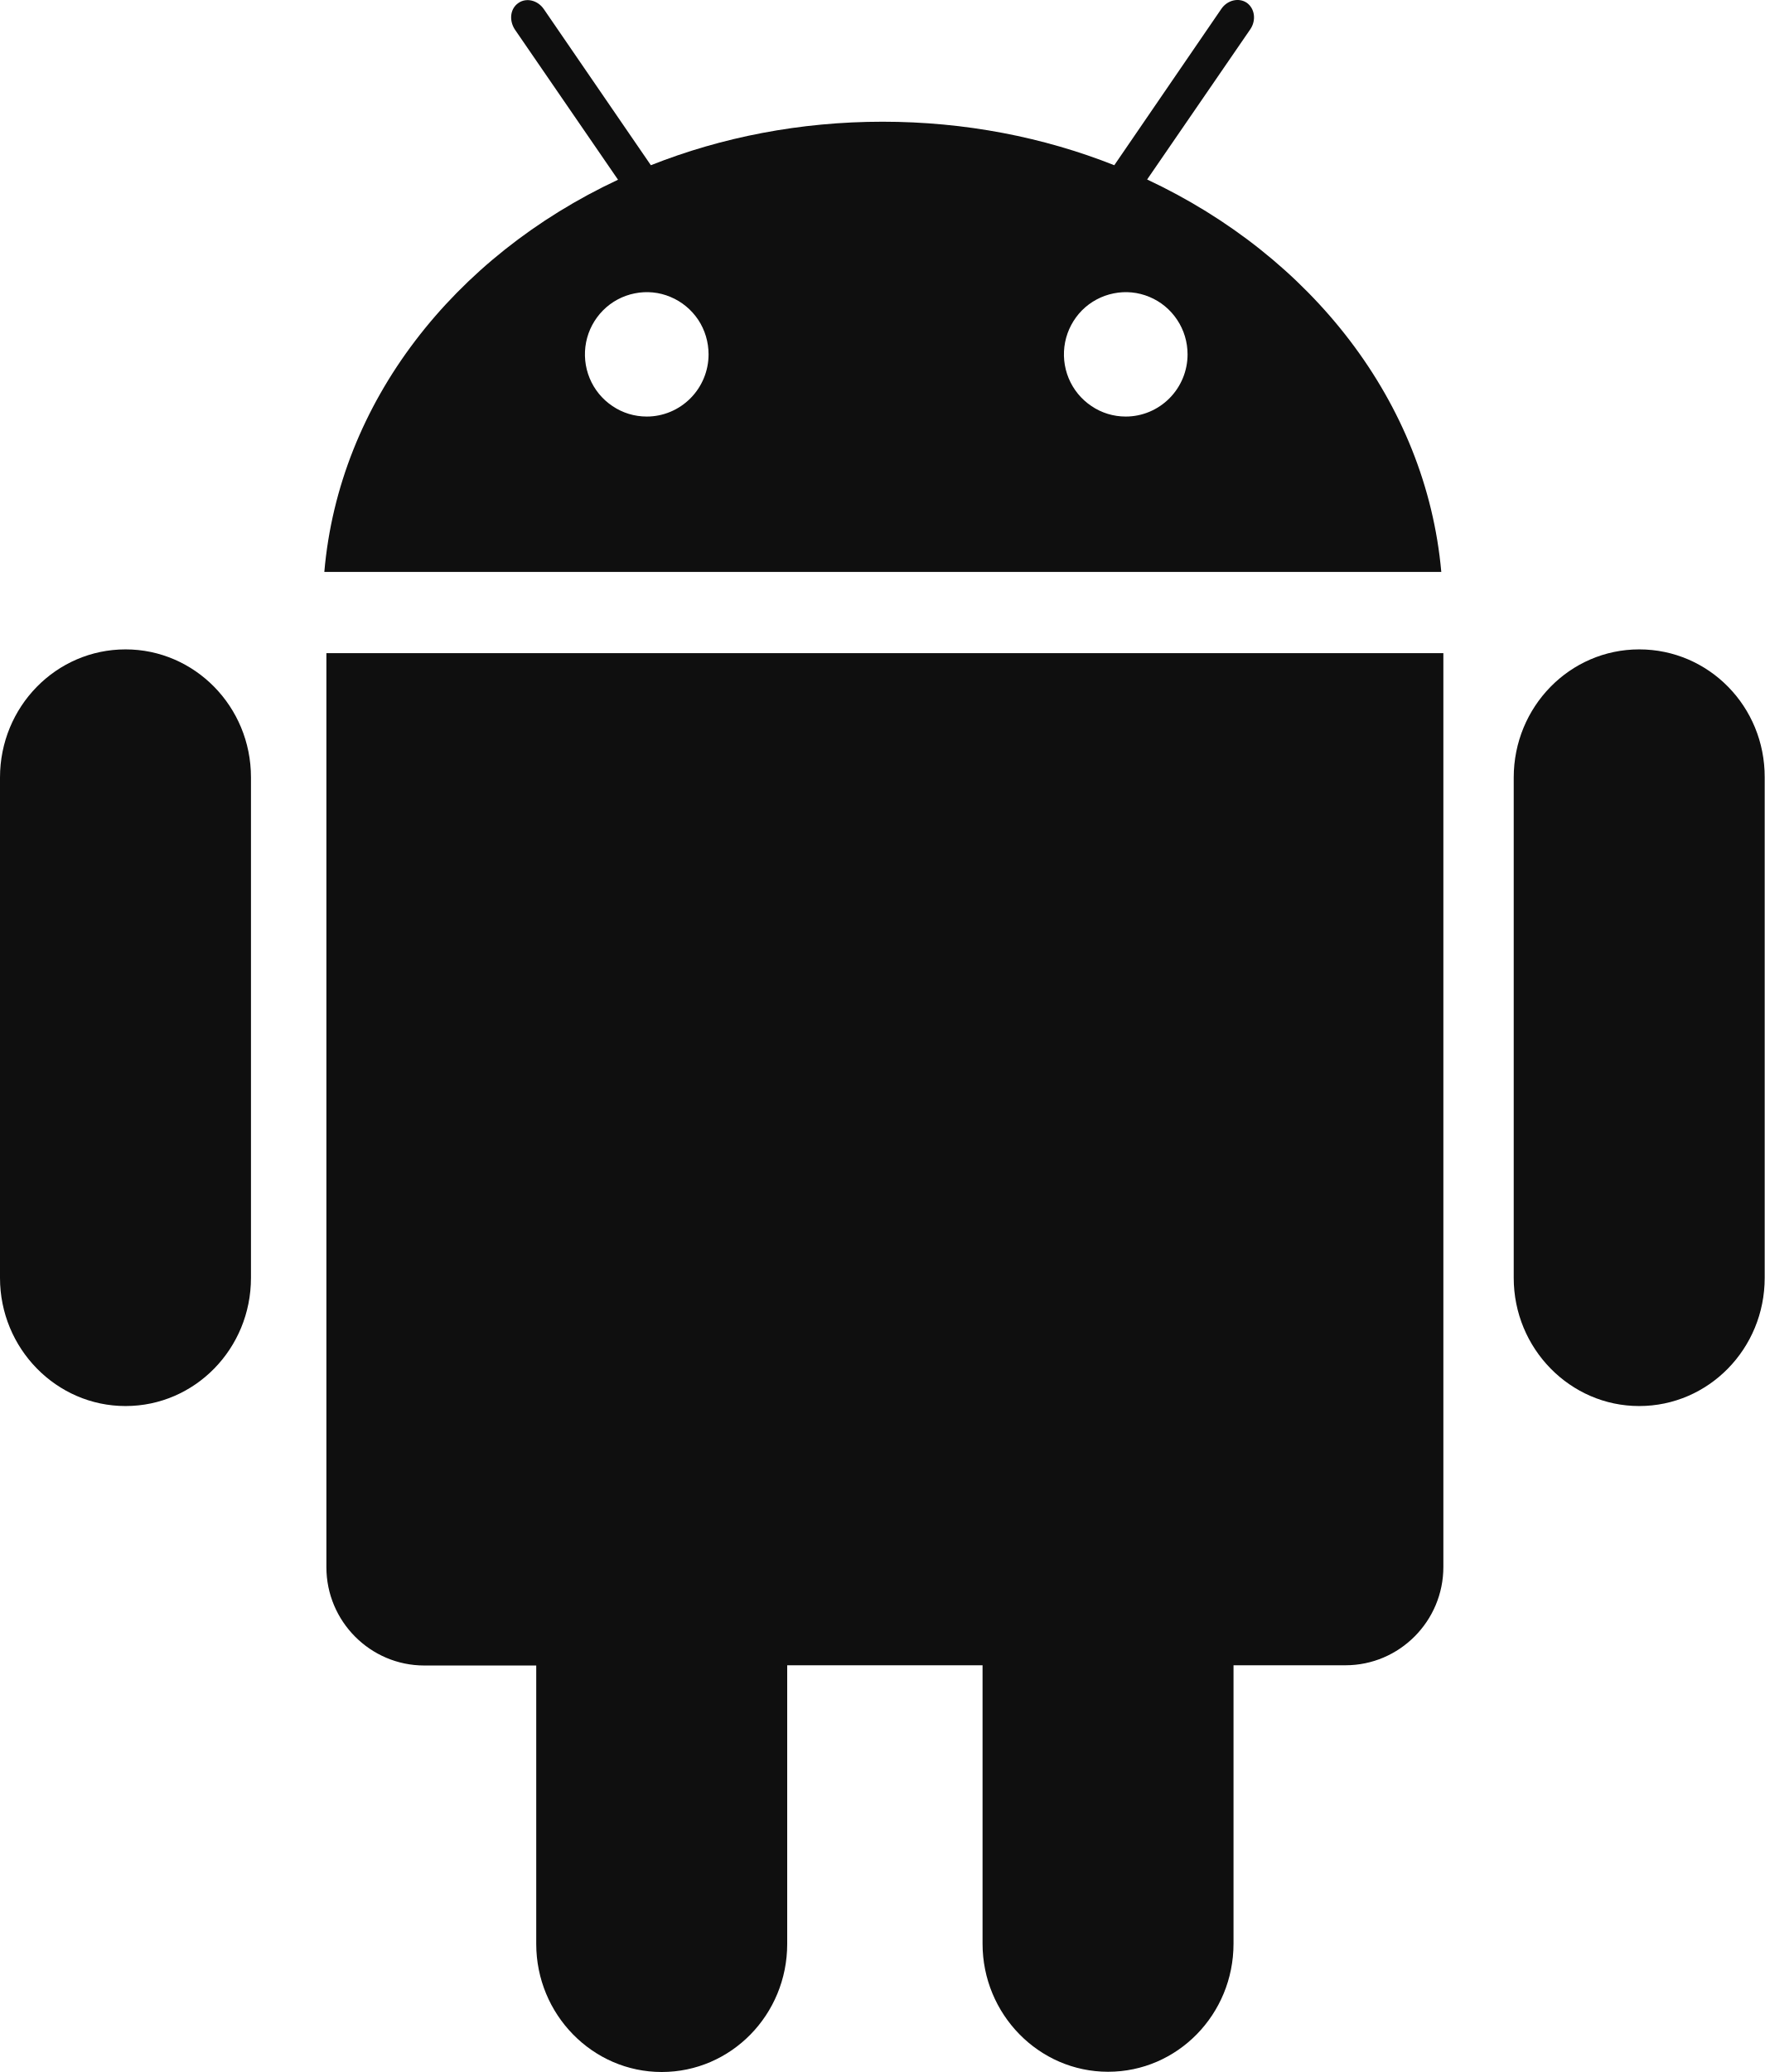
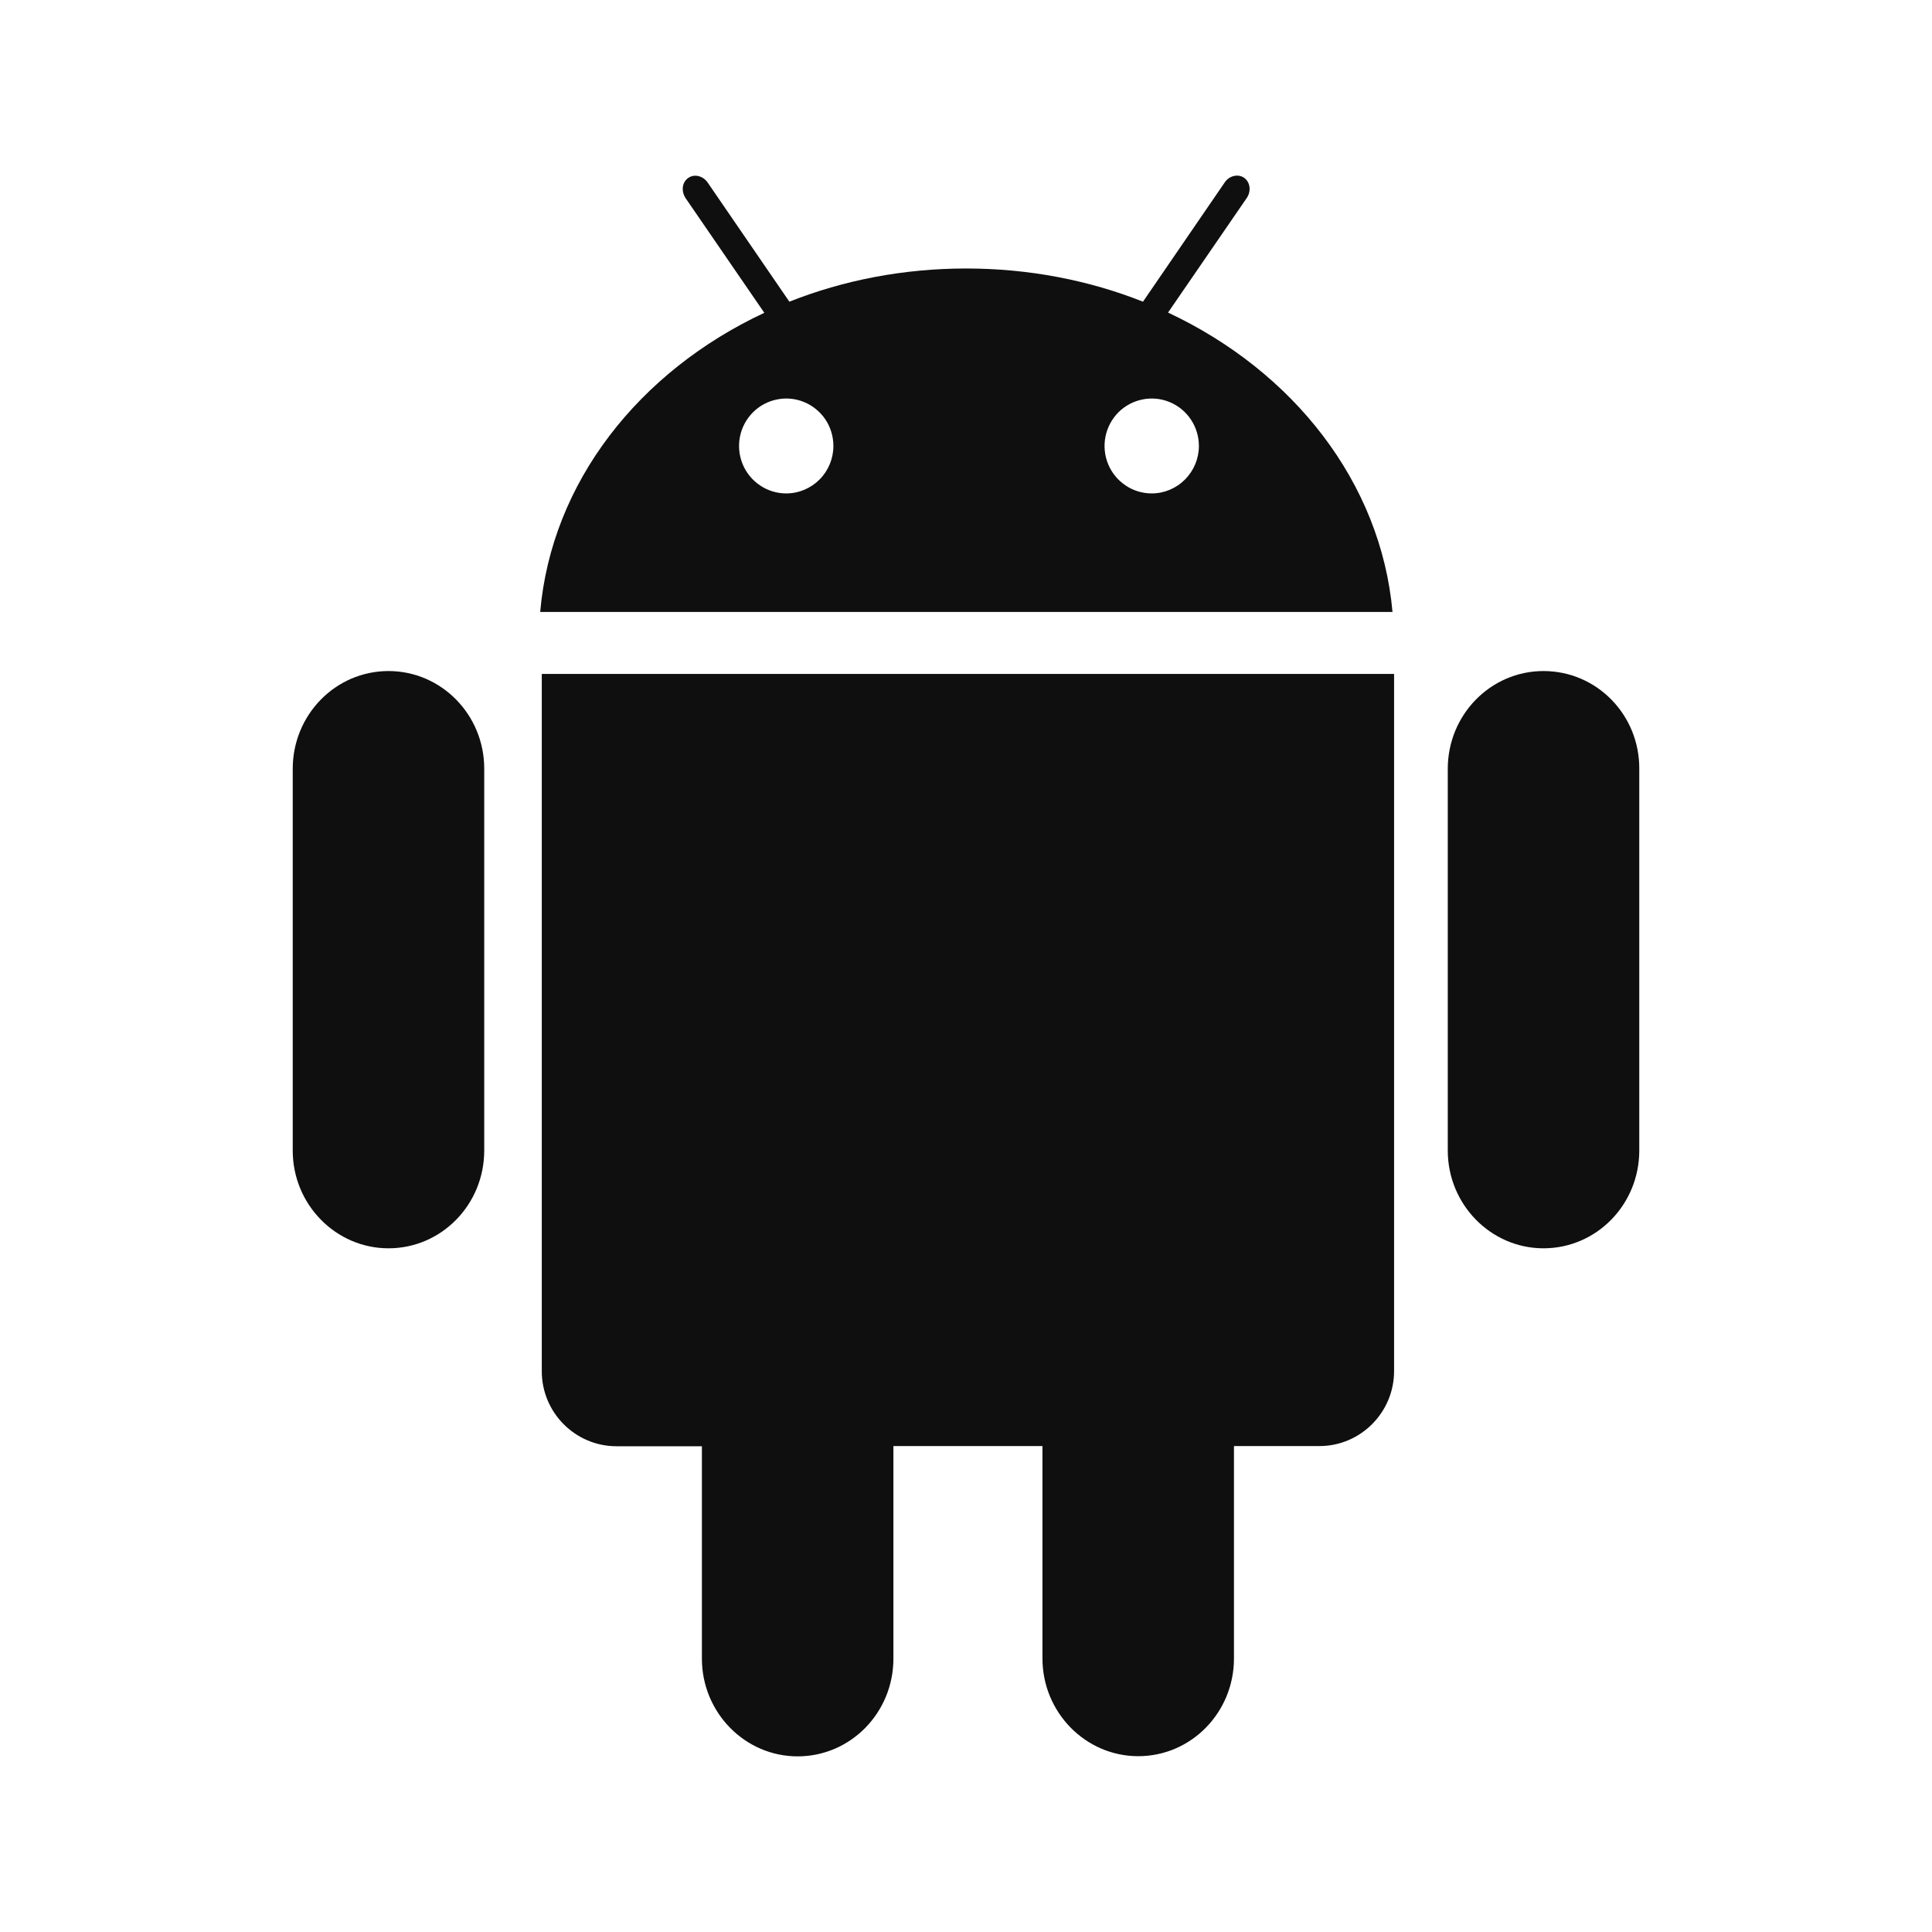
- <svg xmlns="http://www.w3.org/2000/svg" width="23" height="27" viewBox="0 0 23 27" fill="none">
-   <path d="M4.254 20.422C4.254 21.127 4.826 21.703 5.53 21.703H6.989V25.331C6.989 26.25 7.723 27 8.624 27C9.529 27 10.26 26.253 10.26 25.331V21.7H12.806V25.328C12.806 26.247 13.54 26.997 14.442 26.997C15.346 26.997 16.077 26.25 16.077 25.328V21.7H17.536C18.24 21.7 18.812 21.124 18.812 20.419V8.511H4.254V20.422ZM14.951 2.339L16.296 0.381C16.374 0.266 16.356 0.113 16.251 0.037C16.146 -0.035 15.996 0.001 15.918 0.116L14.523 2.153C13.603 1.788 12.578 1.586 11.503 1.586C10.428 1.586 9.403 1.788 8.483 2.153L7.088 0.119C7.01 0.004 6.86 -0.035 6.755 0.04C6.65 0.113 6.632 0.263 6.71 0.384L8.055 2.342C5.916 3.343 4.418 5.238 4.227 7.453H18.785C18.587 5.235 17.087 3.34 14.951 2.339ZM8.43 5.428C8.27 5.428 8.114 5.381 7.982 5.291C7.849 5.202 7.746 5.076 7.685 4.928C7.624 4.78 7.608 4.617 7.639 4.459C7.67 4.302 7.747 4.158 7.86 4.044C7.972 3.931 8.116 3.854 8.272 3.823C8.429 3.791 8.591 3.807 8.738 3.869C8.885 3.93 9.011 4.034 9.1 4.167C9.188 4.3 9.235 4.457 9.235 4.618C9.235 4.832 9.15 5.038 8.999 5.19C8.848 5.342 8.643 5.428 8.43 5.428ZM14.672 5.428C14.513 5.428 14.357 5.381 14.225 5.291C14.092 5.202 13.989 5.076 13.928 4.928C13.867 4.78 13.851 4.617 13.882 4.459C13.913 4.302 13.99 4.158 14.102 4.044C14.215 3.931 14.359 3.854 14.515 3.823C14.671 3.791 14.833 3.807 14.981 3.869C15.128 3.93 15.254 4.034 15.342 4.167C15.431 4.3 15.478 4.457 15.478 4.618C15.478 4.832 15.393 5.038 15.242 5.19C15.091 5.342 14.886 5.428 14.672 5.428ZM21.364 8.462C20.46 8.462 19.729 9.21 19.729 10.132V16.652C19.729 17.572 20.463 18.322 21.364 18.322C22.269 18.322 23 17.575 23 16.652V10.129C23.003 9.207 22.272 8.462 21.364 8.462ZM1.636 8.462C0.731 8.462 0 9.21 0 10.132V16.652C0 17.572 0.734 18.322 1.636 18.322C2.54 18.322 3.271 17.575 3.271 16.652V10.129C3.271 9.207 2.537 8.462 1.636 8.462Z" fill="#0F0F0F" />
+ <svg xmlns="http://www.w3.org/2000/svg" width="33" height="33" viewBox="0 0 33 33" fill="none">
+   <path d="M9.254 23.422C9.254 24.127 9.826 24.703 10.53 24.703H11.989V28.331C11.989 29.25 12.723 30 13.624 30C14.529 30 15.26 29.253 15.26 28.331V24.7H17.806V28.328C17.806 29.247 18.54 29.997 19.442 29.997C20.346 29.997 21.077 29.25 21.077 28.328V24.7H22.536C23.24 24.7 23.812 24.124 23.812 23.419V11.511H9.254V23.422V23.422ZM19.951 5.339L21.296 3.381C21.374 3.266 21.356 3.113 21.251 3.037C21.146 2.965 20.996 3.001 20.919 3.116L19.523 5.153C18.603 4.788 17.578 4.586 16.503 4.586C15.428 4.586 14.403 4.788 13.483 5.153L12.088 3.119C12.01 3.004 11.86 2.965 11.755 3.04C11.65 3.113 11.632 3.263 11.71 3.384L13.055 5.343C10.916 6.343 9.418 8.238 9.227 10.453H23.785C23.587 8.235 22.087 6.34 19.951 5.339V5.339ZM13.43 8.428C13.27 8.428 13.114 8.381 12.982 8.291C12.849 8.202 12.746 8.076 12.685 7.928C12.624 7.78 12.608 7.617 12.639 7.459C12.67 7.302 12.747 7.158 12.86 7.044C12.972 6.931 13.116 6.854 13.272 6.823C13.429 6.791 13.591 6.807 13.738 6.869C13.885 6.93 14.011 7.034 14.1 7.167C14.188 7.3 14.235 7.457 14.235 7.618C14.235 7.832 14.15 8.038 13.999 8.19C13.848 8.342 13.643 8.428 13.43 8.428V8.428ZM19.672 8.428C19.513 8.428 19.357 8.381 19.225 8.291C19.092 8.202 18.989 8.076 18.928 7.928C18.867 7.78 18.851 7.617 18.882 7.459C18.913 7.302 18.99 7.158 19.102 7.044C19.215 6.931 19.359 6.854 19.515 6.823C19.671 6.791 19.833 6.807 19.981 6.869C20.128 6.93 20.254 7.034 20.342 7.167C20.431 7.3 20.478 7.457 20.478 7.618C20.478 7.832 20.392 8.038 20.241 8.19C20.09 8.342 19.886 8.428 19.672 8.428ZM26.364 11.462C25.46 11.462 24.729 12.21 24.729 13.132V19.652C24.729 20.572 25.463 21.322 26.364 21.322C27.269 21.322 28 20.575 28 19.652V13.129C28.003 12.207 27.272 11.462 26.364 11.462ZM6.636 11.462C5.731 11.462 5 12.21 5 13.132V19.652C5 20.572 5.734 21.322 6.636 21.322C7.54 21.322 8.271 20.575 8.271 19.652V13.129C8.271 12.207 7.537 11.462 6.636 11.462Z" fill="#0F0F0F" />
</svg>
